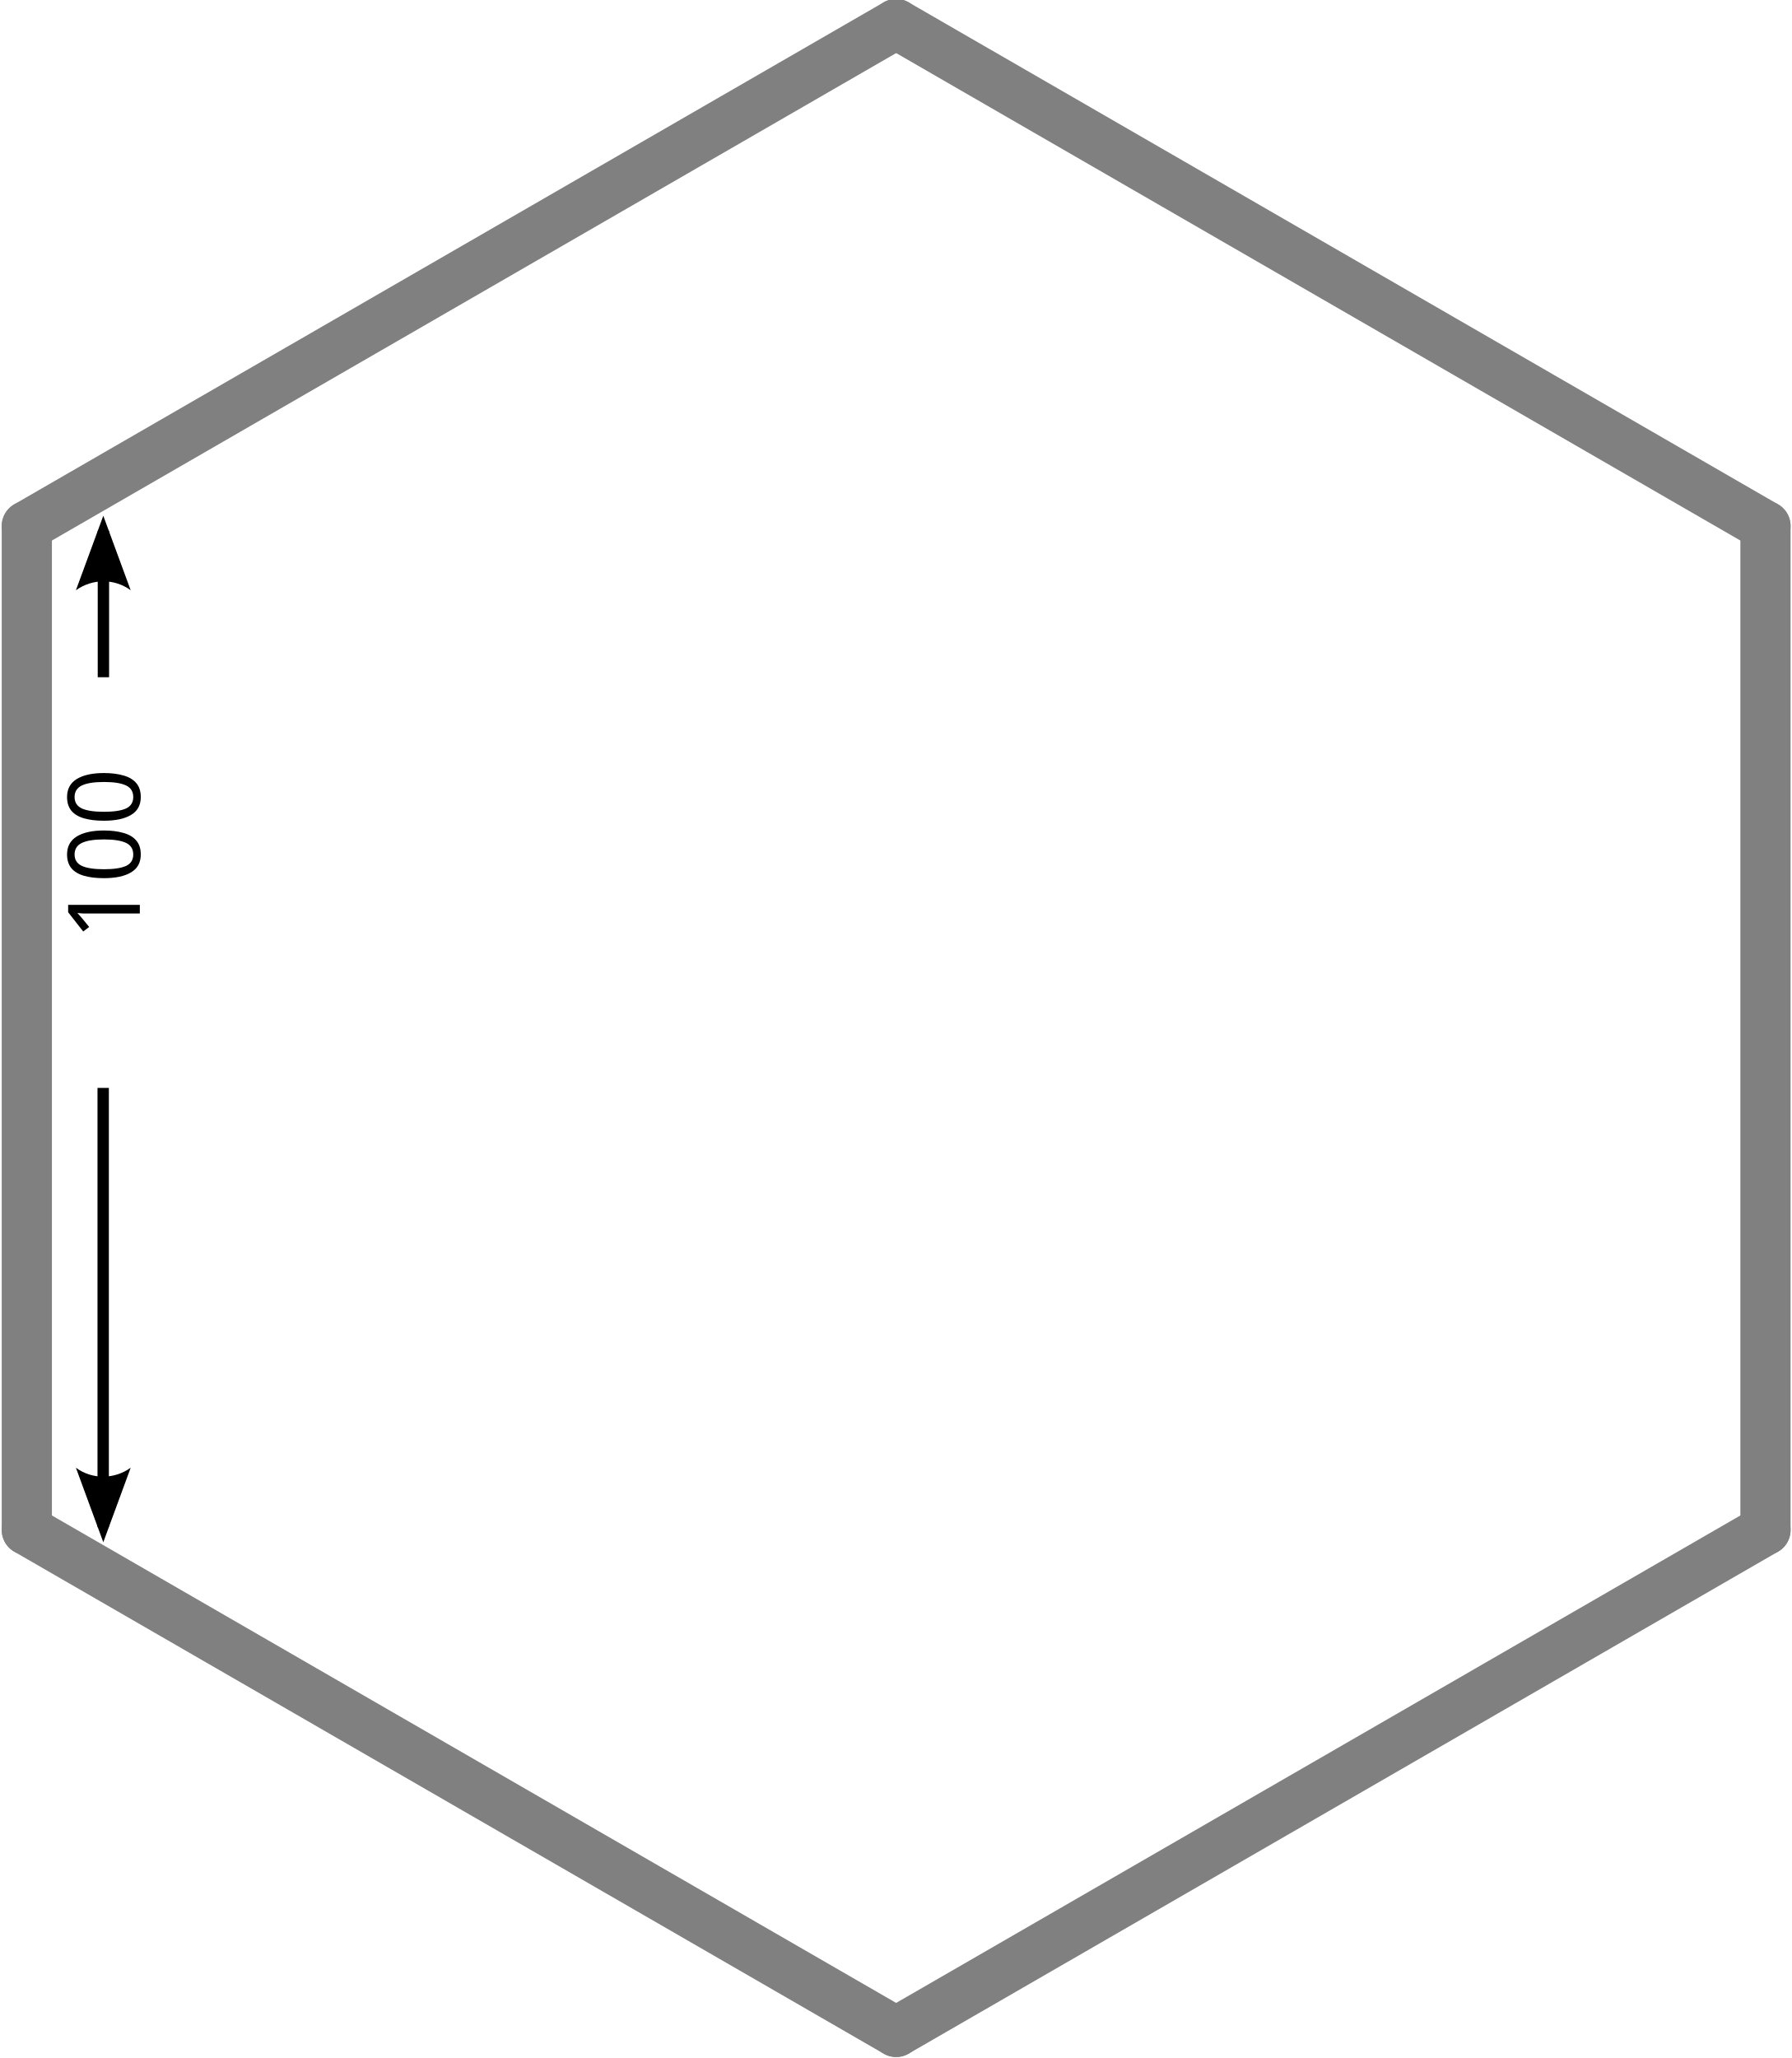
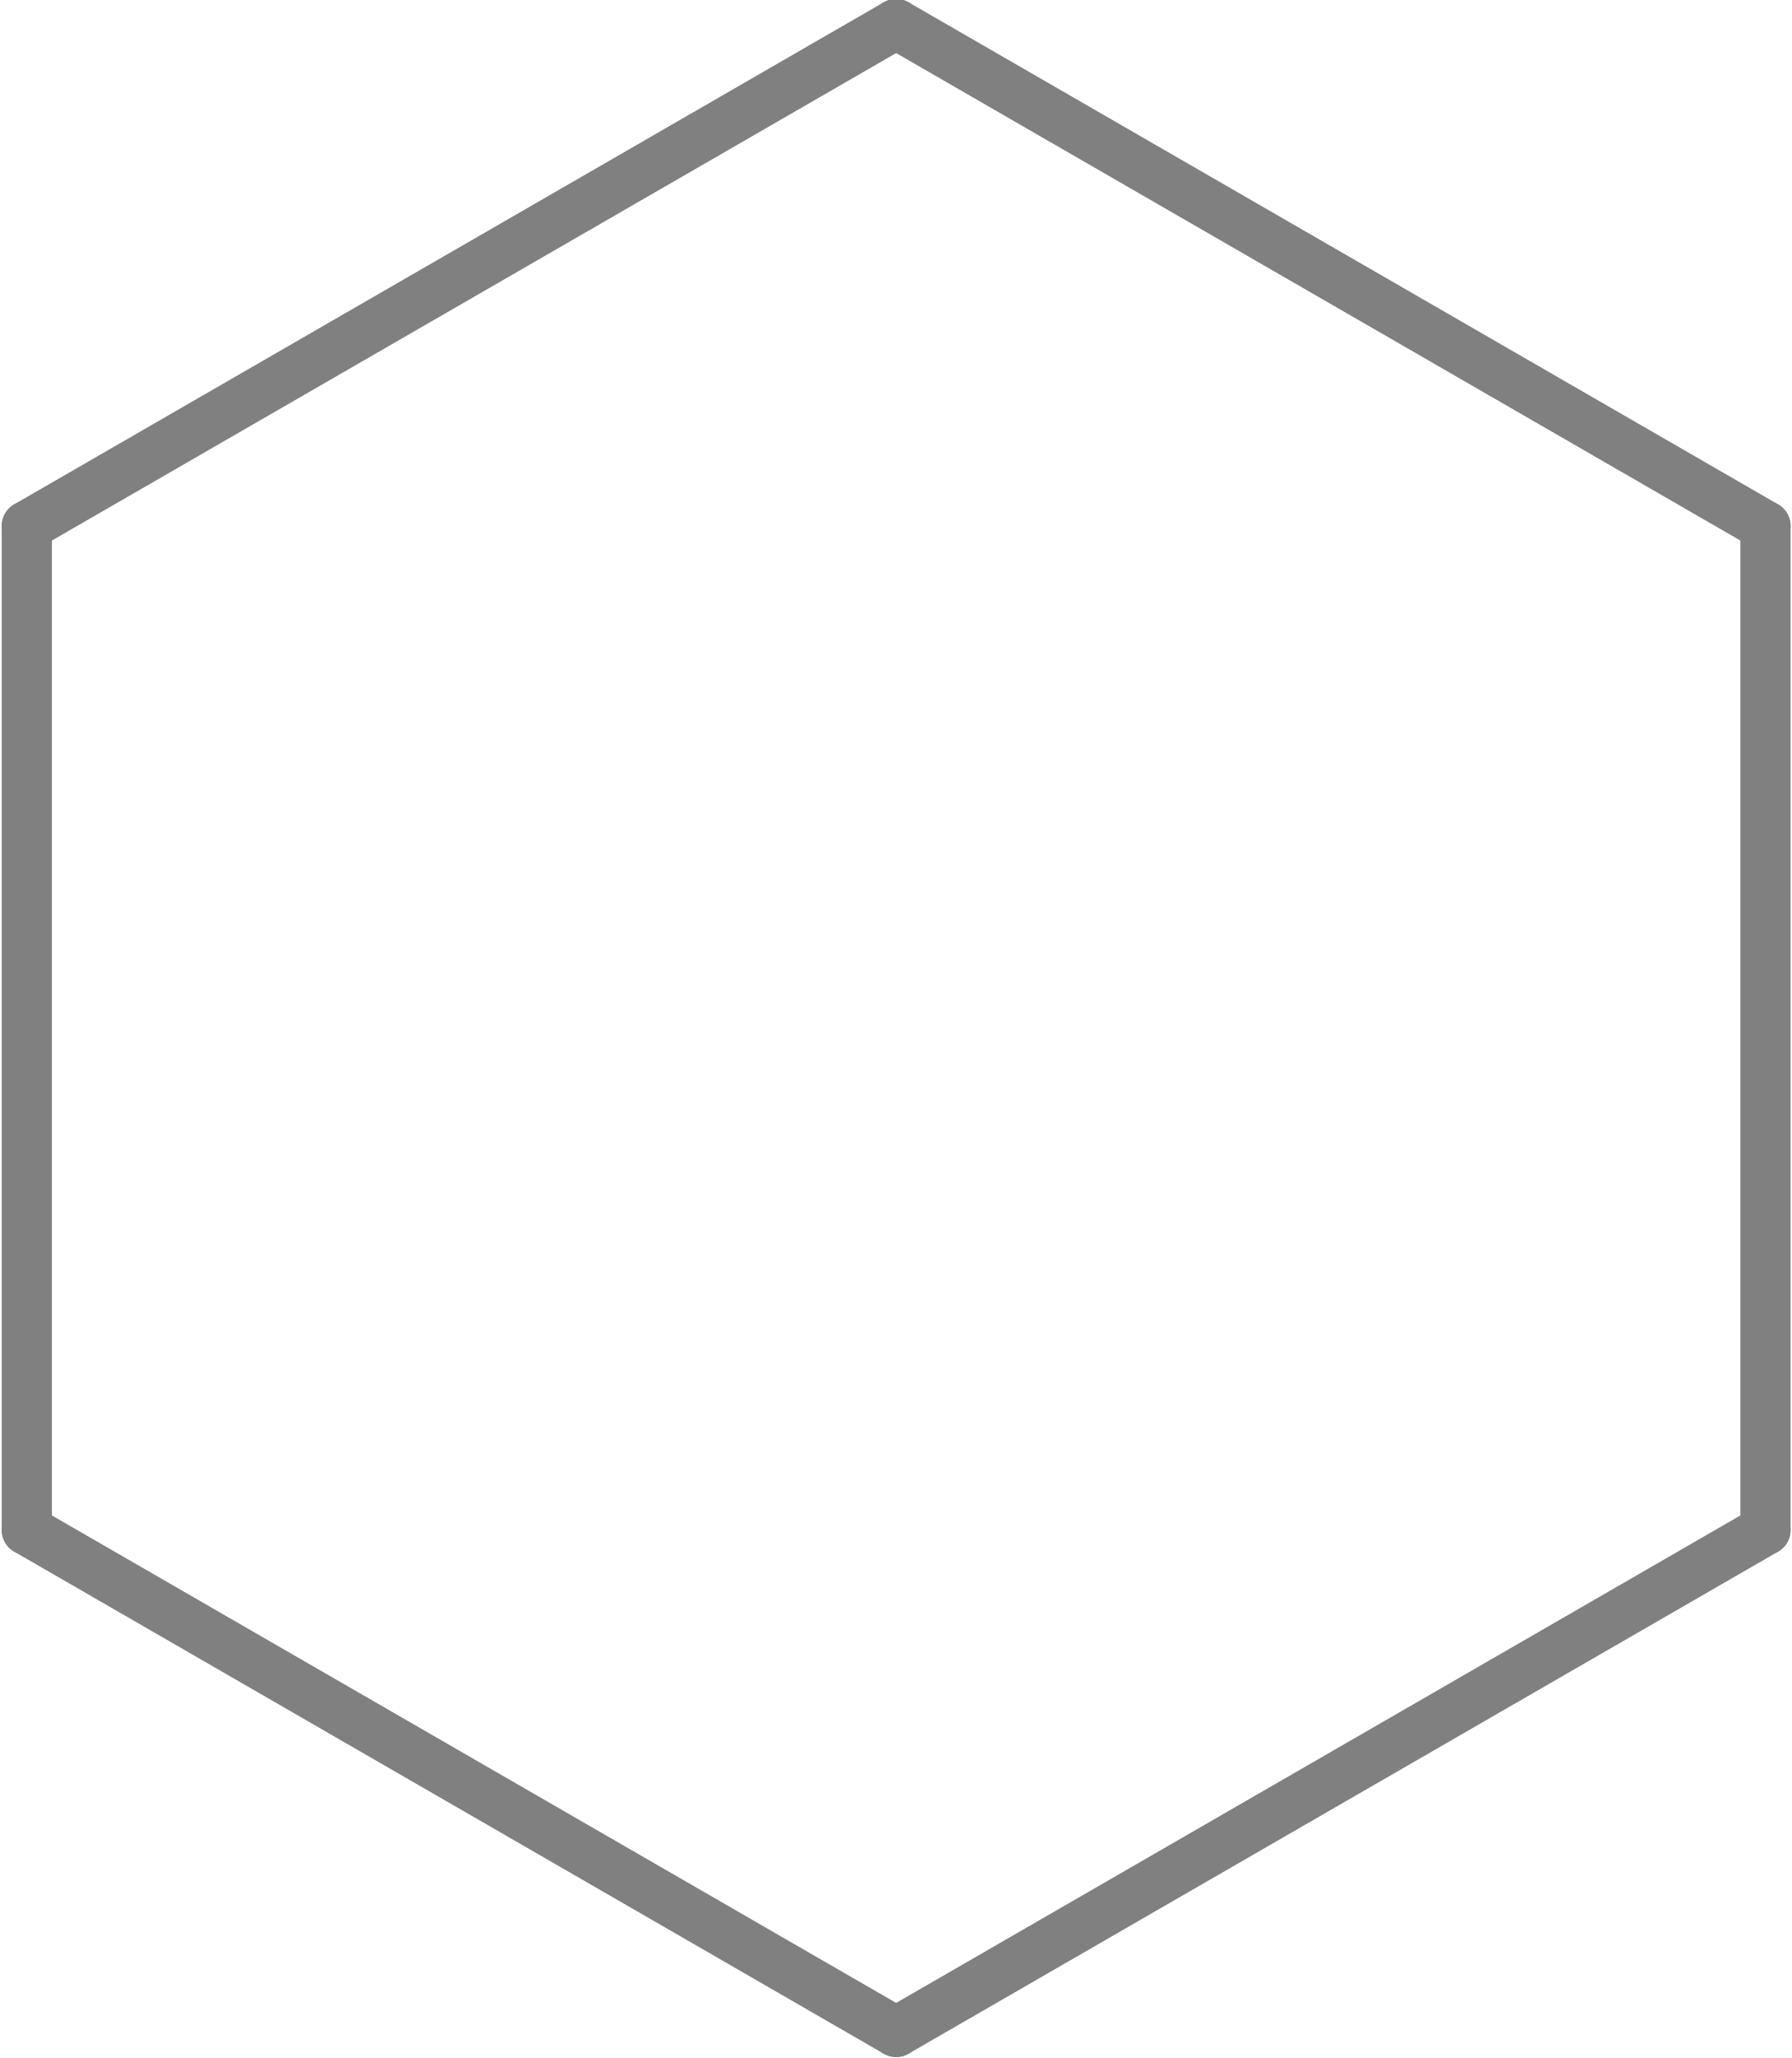
<svg xmlns="http://www.w3.org/2000/svg" version="1.1" width="178.5" height="205" id="svg5804">
  <defs id="defs5824">
    <marker refX="0" refY="0" orient="auto" id="Arrow2Mstart" style="overflow:visible">
      <path d="M 8.719,4.034 -2.207,0.016 8.719,-4.002 c -1.745,2.372 -1.735,5.617 -6e-7,8.035 z" transform="scale(0.6,0.6)" id="path3792" style="font-size:12px;fill-rule:evenodd;stroke-width:0.625;stroke-linejoin:round" />
    </marker>
    <marker refX="0" refY="0" orient="auto" id="marker8224" style="overflow:visible">
      <path d="M 8.719,4.034 -2.207,0.016 8.719,-4.002 c -1.745,2.372 -1.735,5.617 -6e-7,8.035 z" transform="scale(0.6,0.6)" id="path8226" style="font-size:12px;fill-rule:evenodd;stroke-width:0.625;stroke-linejoin:round" />
    </marker>
  </defs>
  <path d="m 2.672,152.4 0,-100" id="path5810" style="fill:none;stroke:#808080;stroke-width:5;stroke-linecap:round;stroke-opacity:1" />
  <path d="M 2.672,52.4 89.272,2.4" id="path5812" style="fill:none;stroke:#808080;stroke-width:5;stroke-linecap:round;stroke-opacity:1" />
  <path d="M 89.272,2.4 175.872,52.4" id="path5814" style="fill:none;stroke:#808080;stroke-width:5;stroke-linecap:round;stroke-opacity:1" />
  <path d="m 175.872,52.4 0,100" id="path5816" style="fill:none;stroke:#808080;stroke-width:5;stroke-linecap:round;stroke-opacity:1" />
  <path d="m 175.872,152.4 -86.6,50" id="path5818" style="fill:none;stroke:#808080;stroke-width:5;stroke-linecap:round;stroke-opacity:1" />
  <path d="m 89.272,202.4 -86.6,-50" id="path5820" style="fill:none;stroke:#808080;stroke-width:5;stroke-linecap:round;stroke-opacity:1" />
-   <g transform="translate(-43.49216,50.52689)" id="g5073">
-     <path d="m 53.771,101.598 0,-43.757" id="path2995-0" style="fill:none;stroke:#000000;stroke-width:1.132;stroke-linecap:butt;stroke-linejoin:miter;stroke-miterlimit:4;stroke-opacity:1;stroke-dasharray:none;marker-start:url(#Arrow2Mstart)" />
-     <path d="m 53.793,2.348 0,14.586" id="path2995-3-1" style="fill:none;stroke:#000000;stroke-width:1.132;stroke-linecap:butt;stroke-linejoin:miter;stroke-miterlimit:4;stroke-opacity:1;stroke-dasharray:none;marker-start:url(#Arrow2Mstart)" />
-     <text x="-43.153" y="57.422" transform="matrix(0,-1,1,0,0,0)" id="text4233-3" xml:space="preserve" style="font-size:40px;font-style:normal;font-weight:normal;line-height:125%;letter-spacing:0px;word-spacing:0px;fill:#000000;fill-opacity:1;stroke:none;font-family:Sans">
-       <tspan x="-43.153" y="57.422" id="tspan4235-7" style="font-size:10px">100</tspan>
-     </text>
-   </g>
</svg>
